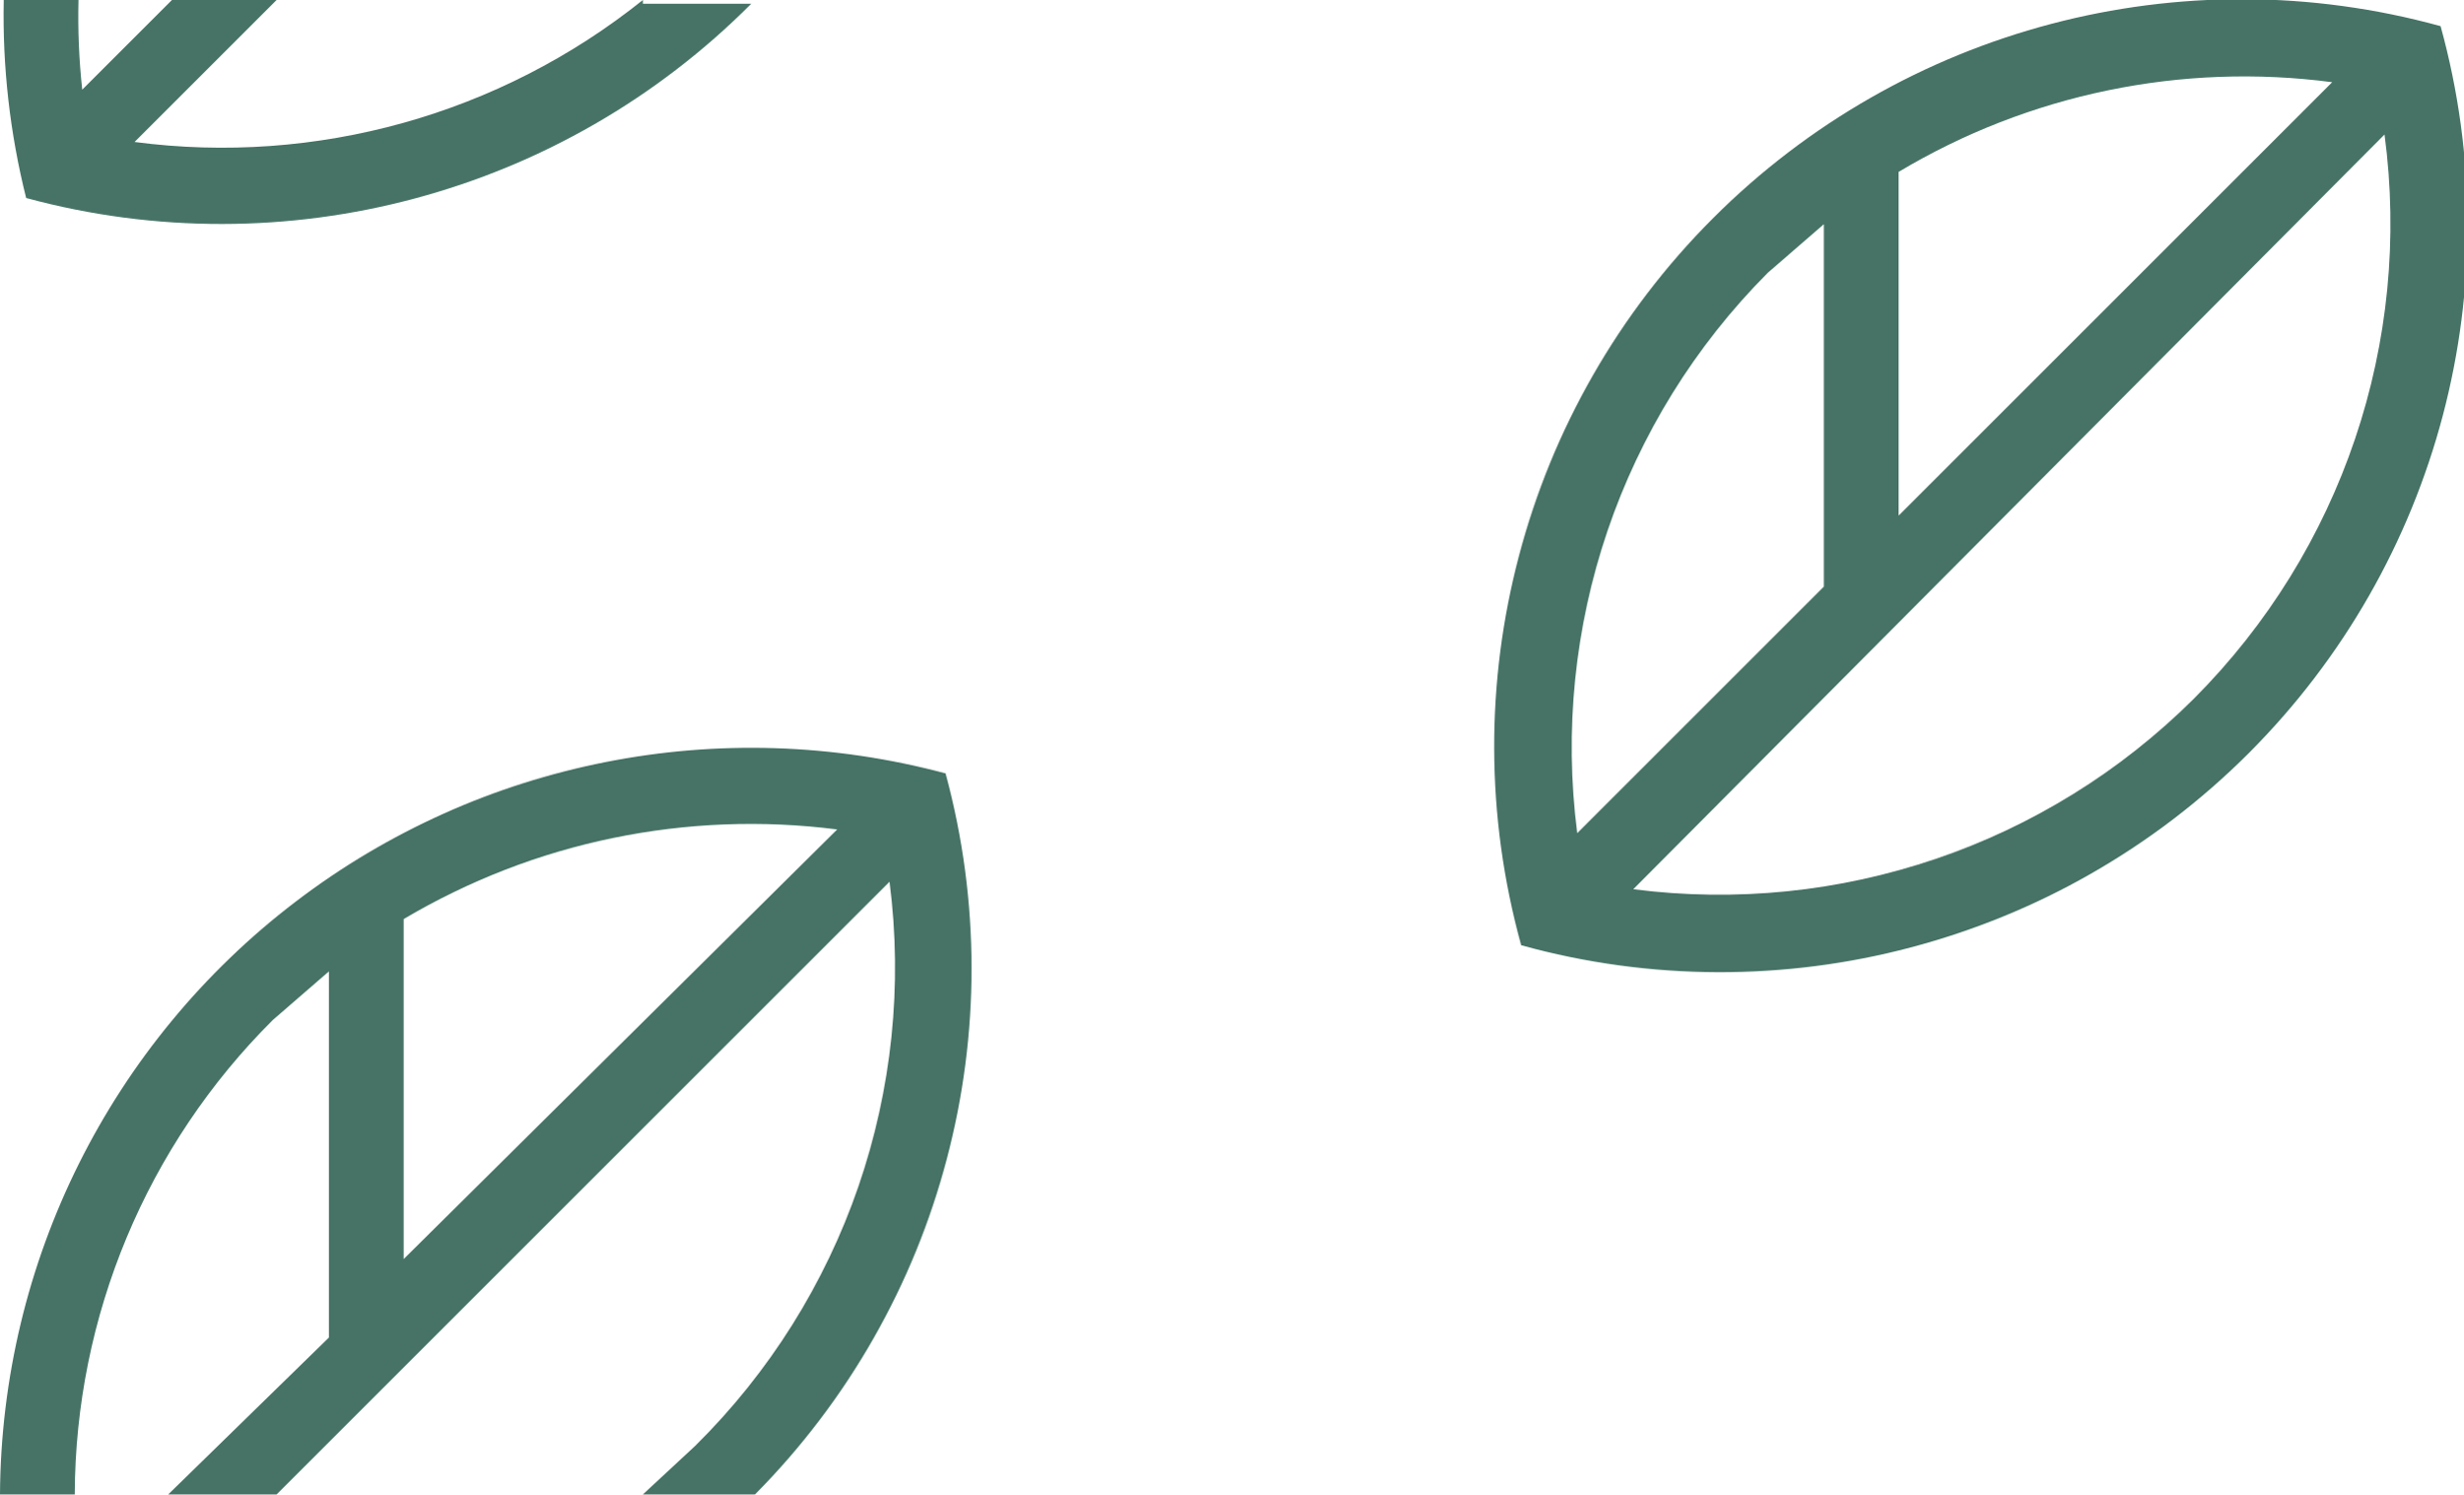
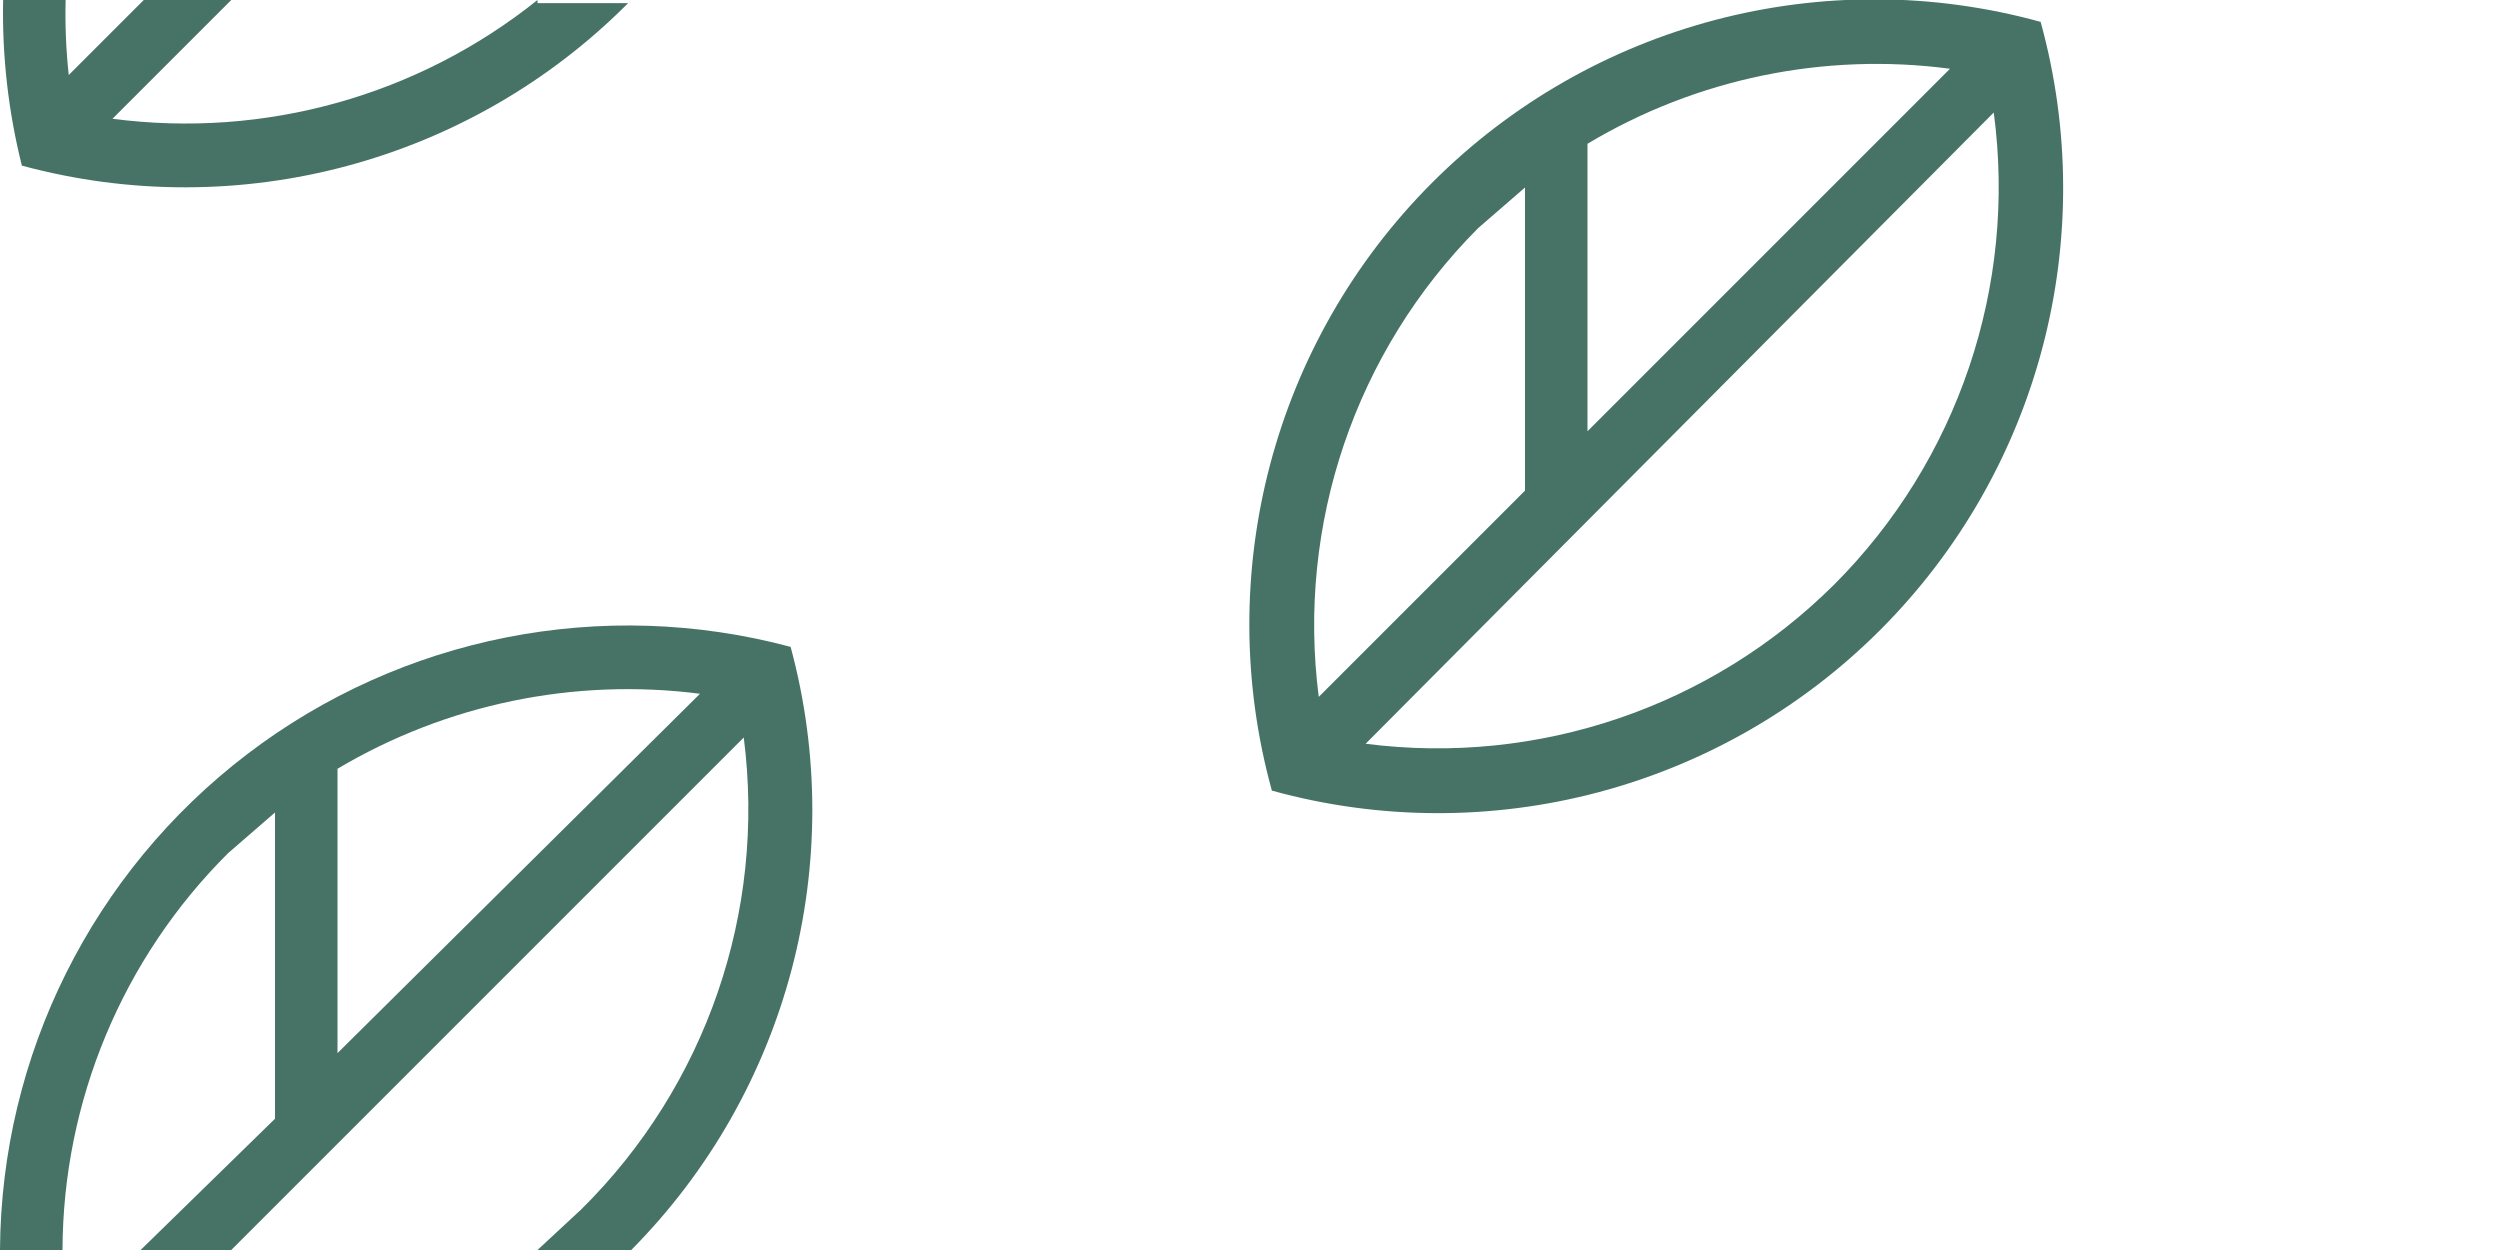
- <svg xmlns="http://www.w3.org/2000/svg" id="Layer_1" data-name="Layer 1" width="65.9" height="40" viewBox="0 0 65.9 40">
-   <path id="half_leaf" data-name="half leaf" d="M25.3,20.7A20.1,20.1,0,0,0,0,40H2A18,18,0,0,1,7.3,27.3L8.8,26v9.8L4.5,40H7.4L23.8,23.6a18,18,0,0,1-5.2,15.1L17.2,40h3A20,20,0,0,0,25.3,20.7Zm-14.5,13V24.6a18.2,18.2,0,0,1,11.6-2.4Z" fill="#467366" />
-   <path id="full_leaf" data-name="full leaf" d="M65.3.7A20,20,0,0,0,40.7,25.3,20,20,0,0,0,65.3.7ZM50.8,4.6A18,18,0,0,1,62.4,2.2L50.8,13.8ZM47.3,7.3,48.8,6v9.7l-6.6,6.6A18,18,0,0,1,47.3,7.3ZM58.7,18.7a18,18,0,0,1-15,5.1L63.8,3.6A18,18,0,0,1,58.7,18.7Z" fill="#467366" />
-   <path id="part_leaf" data-name="part leaf" d="M17.2,0A18,18,0,0,1,3.6,3.8L7.4,0H4.6L2.2,2.4A18.1,18.1,0,0,1,2.1,0H.1A20.1,20.1,0,0,0,.7,5.3,20,20,0,0,0,20.1.1H17.2Z" fill="#467366" />
+ <svg xmlns="http://www.w3.org/2000/svg" id="Layer_1" data-name="Layer 1" width="80" height="40" viewBox="0 0 80 40">
+   <path d="M25.3,20.7A20.1,20.1,0,0,0,0,40H2A18,18,0,0,1,7.3,27.3L8.8,26v9.8L4.5,40H7.4L23.8,23.6a18,18,0,0,1-5.2,15.1L17.2,40h3A20,20,0,0,0,25.3,20.7Zm-14.5,13V24.6a18.2,18.2,0,0,1,11.6-2.4Z" fill="#467366" />
+   <path d="M65.3.7A20,20,0,0,0,40.7,25.3,20,20,0,0,0,65.3.7ZM50.8,4.6A18,18,0,0,1,62.4,2.2L50.8,13.8ZM47.3,7.3,48.8,6v9.7l-6.6,6.6A18,18,0,0,1,47.3,7.3ZM58.7,18.7a18,18,0,0,1-15,5.1L63.8,3.6A18,18,0,0,1,58.7,18.7Z" fill="#467366" />
+   <path d="M17.2,0A18,18,0,0,1,3.6,3.8L7.4,0H4.6L2.2,2.4A18.1,18.1,0,0,1,2.1,0H.1A20.1,20.1,0,0,0,.7,5.3,20,20,0,0,0,20.1.1H17.2Z" fill="#467366" />
</svg>
